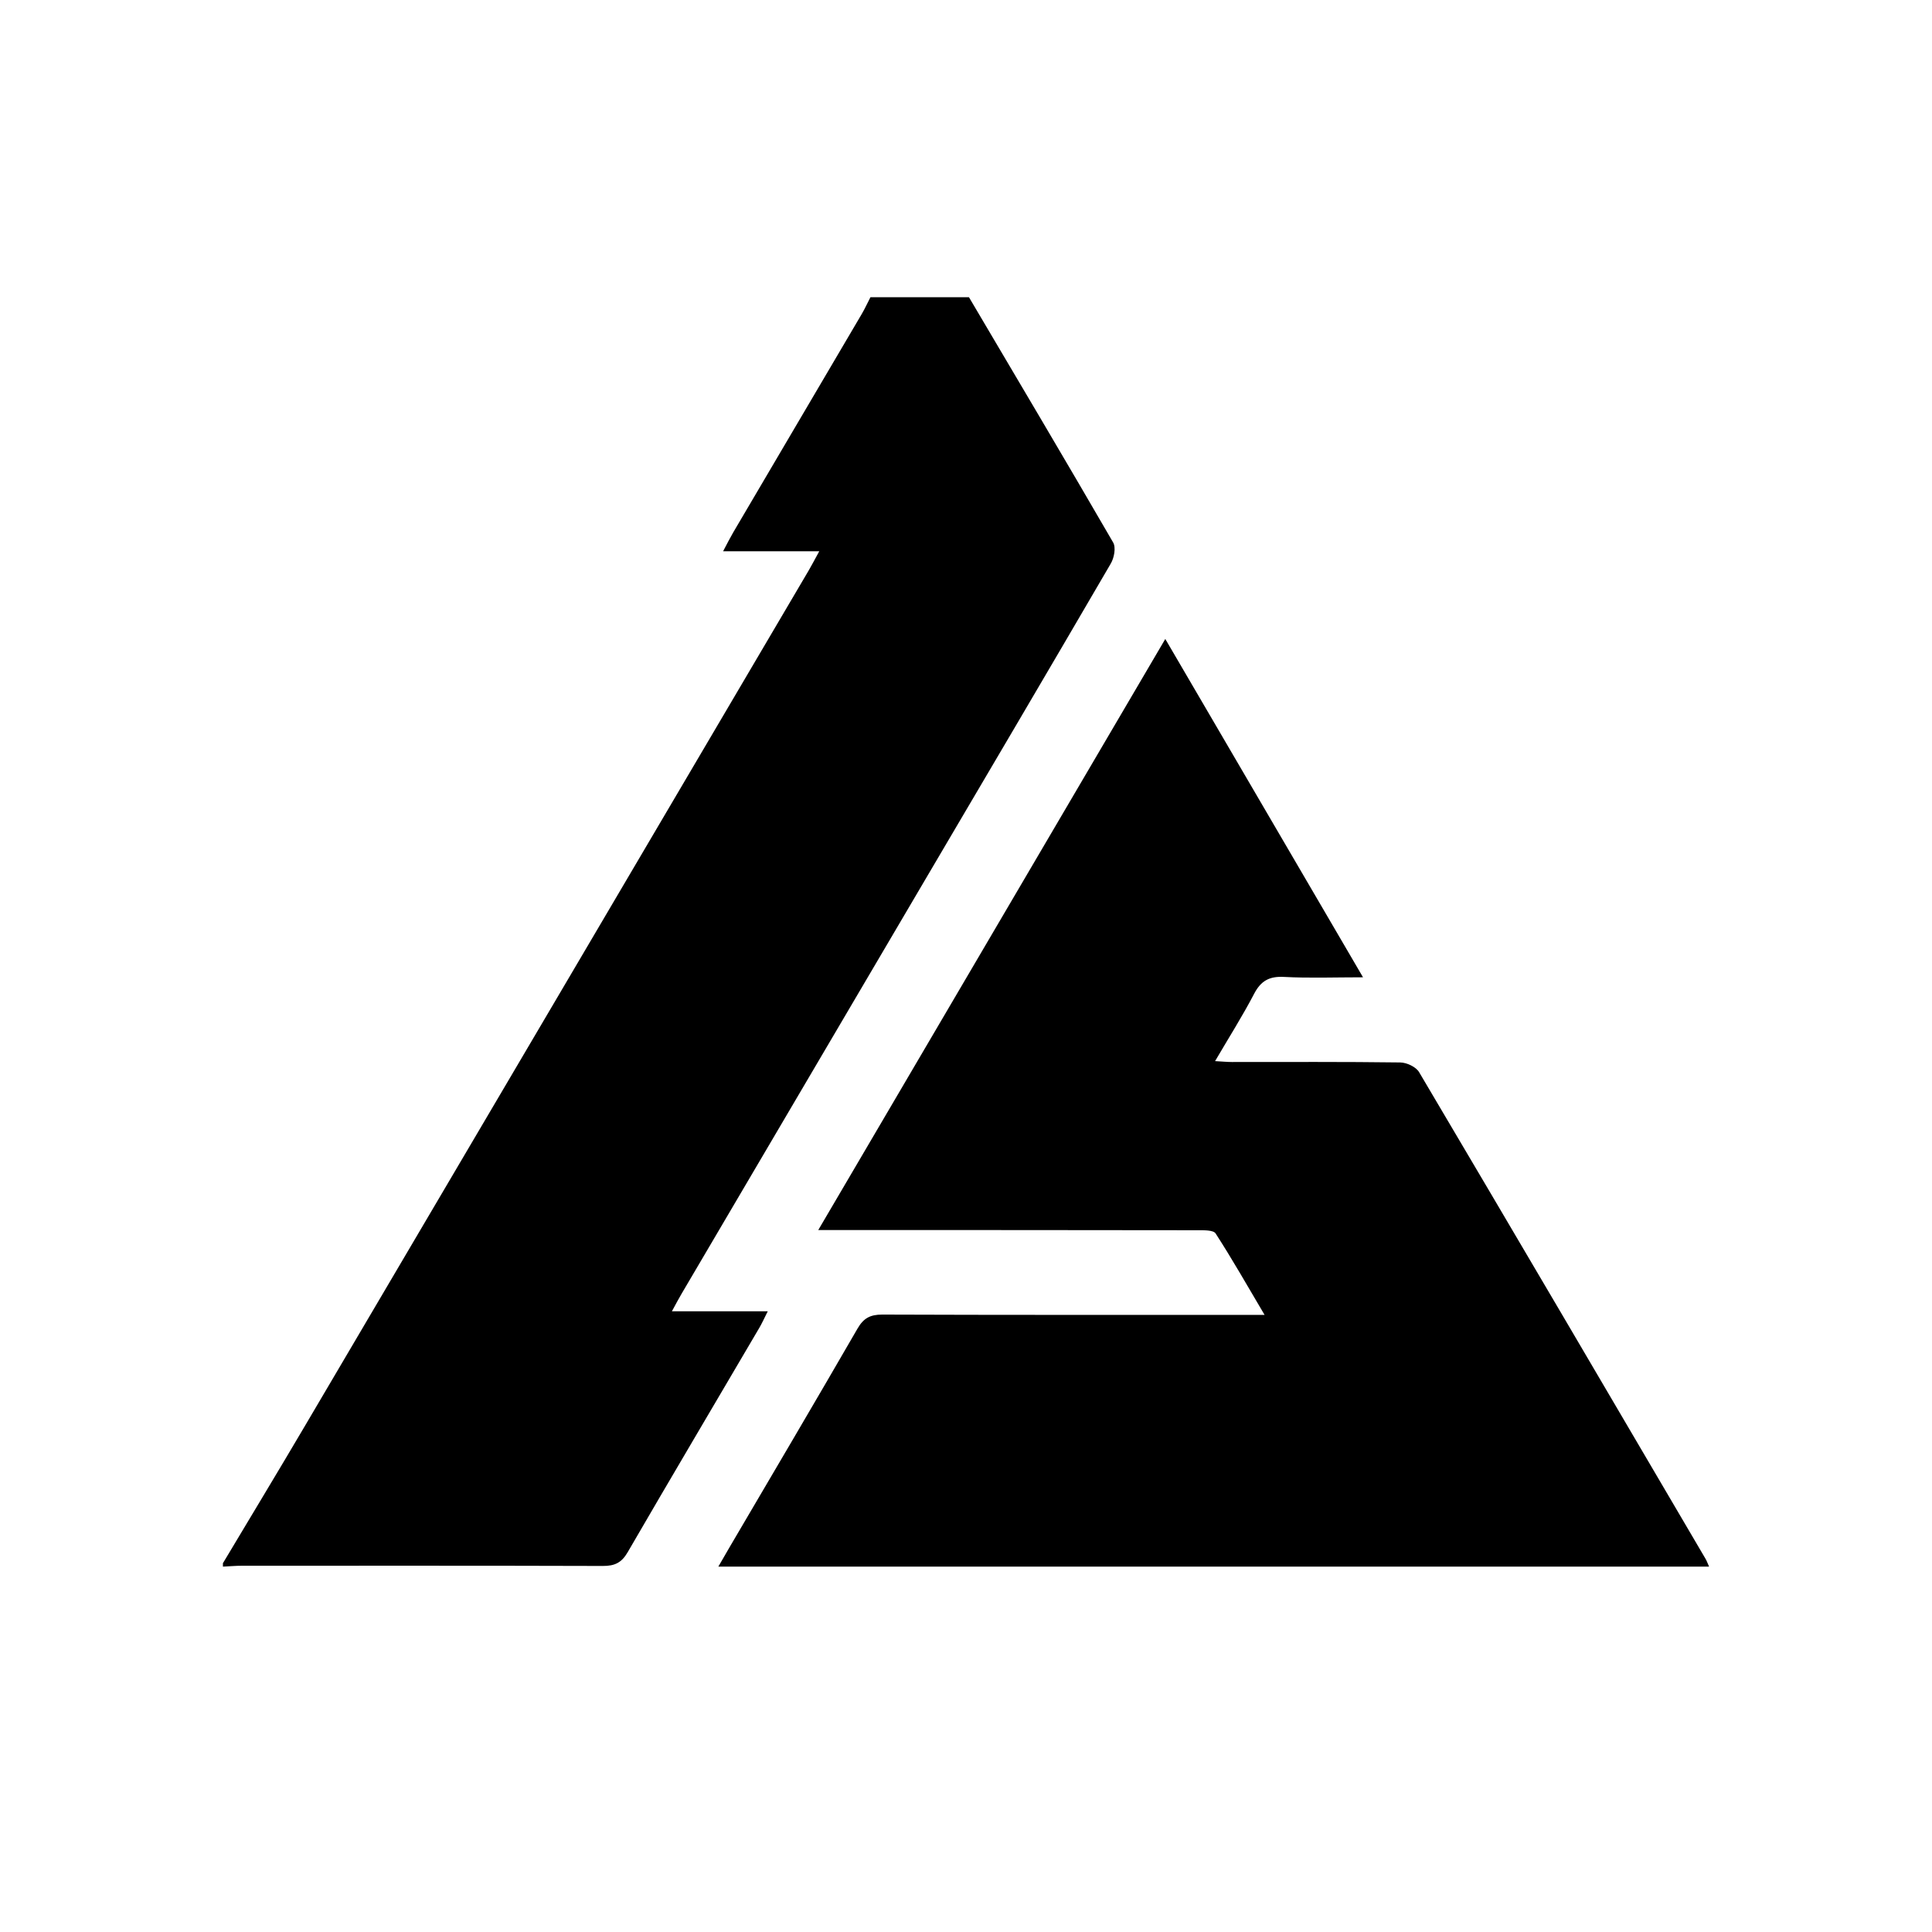
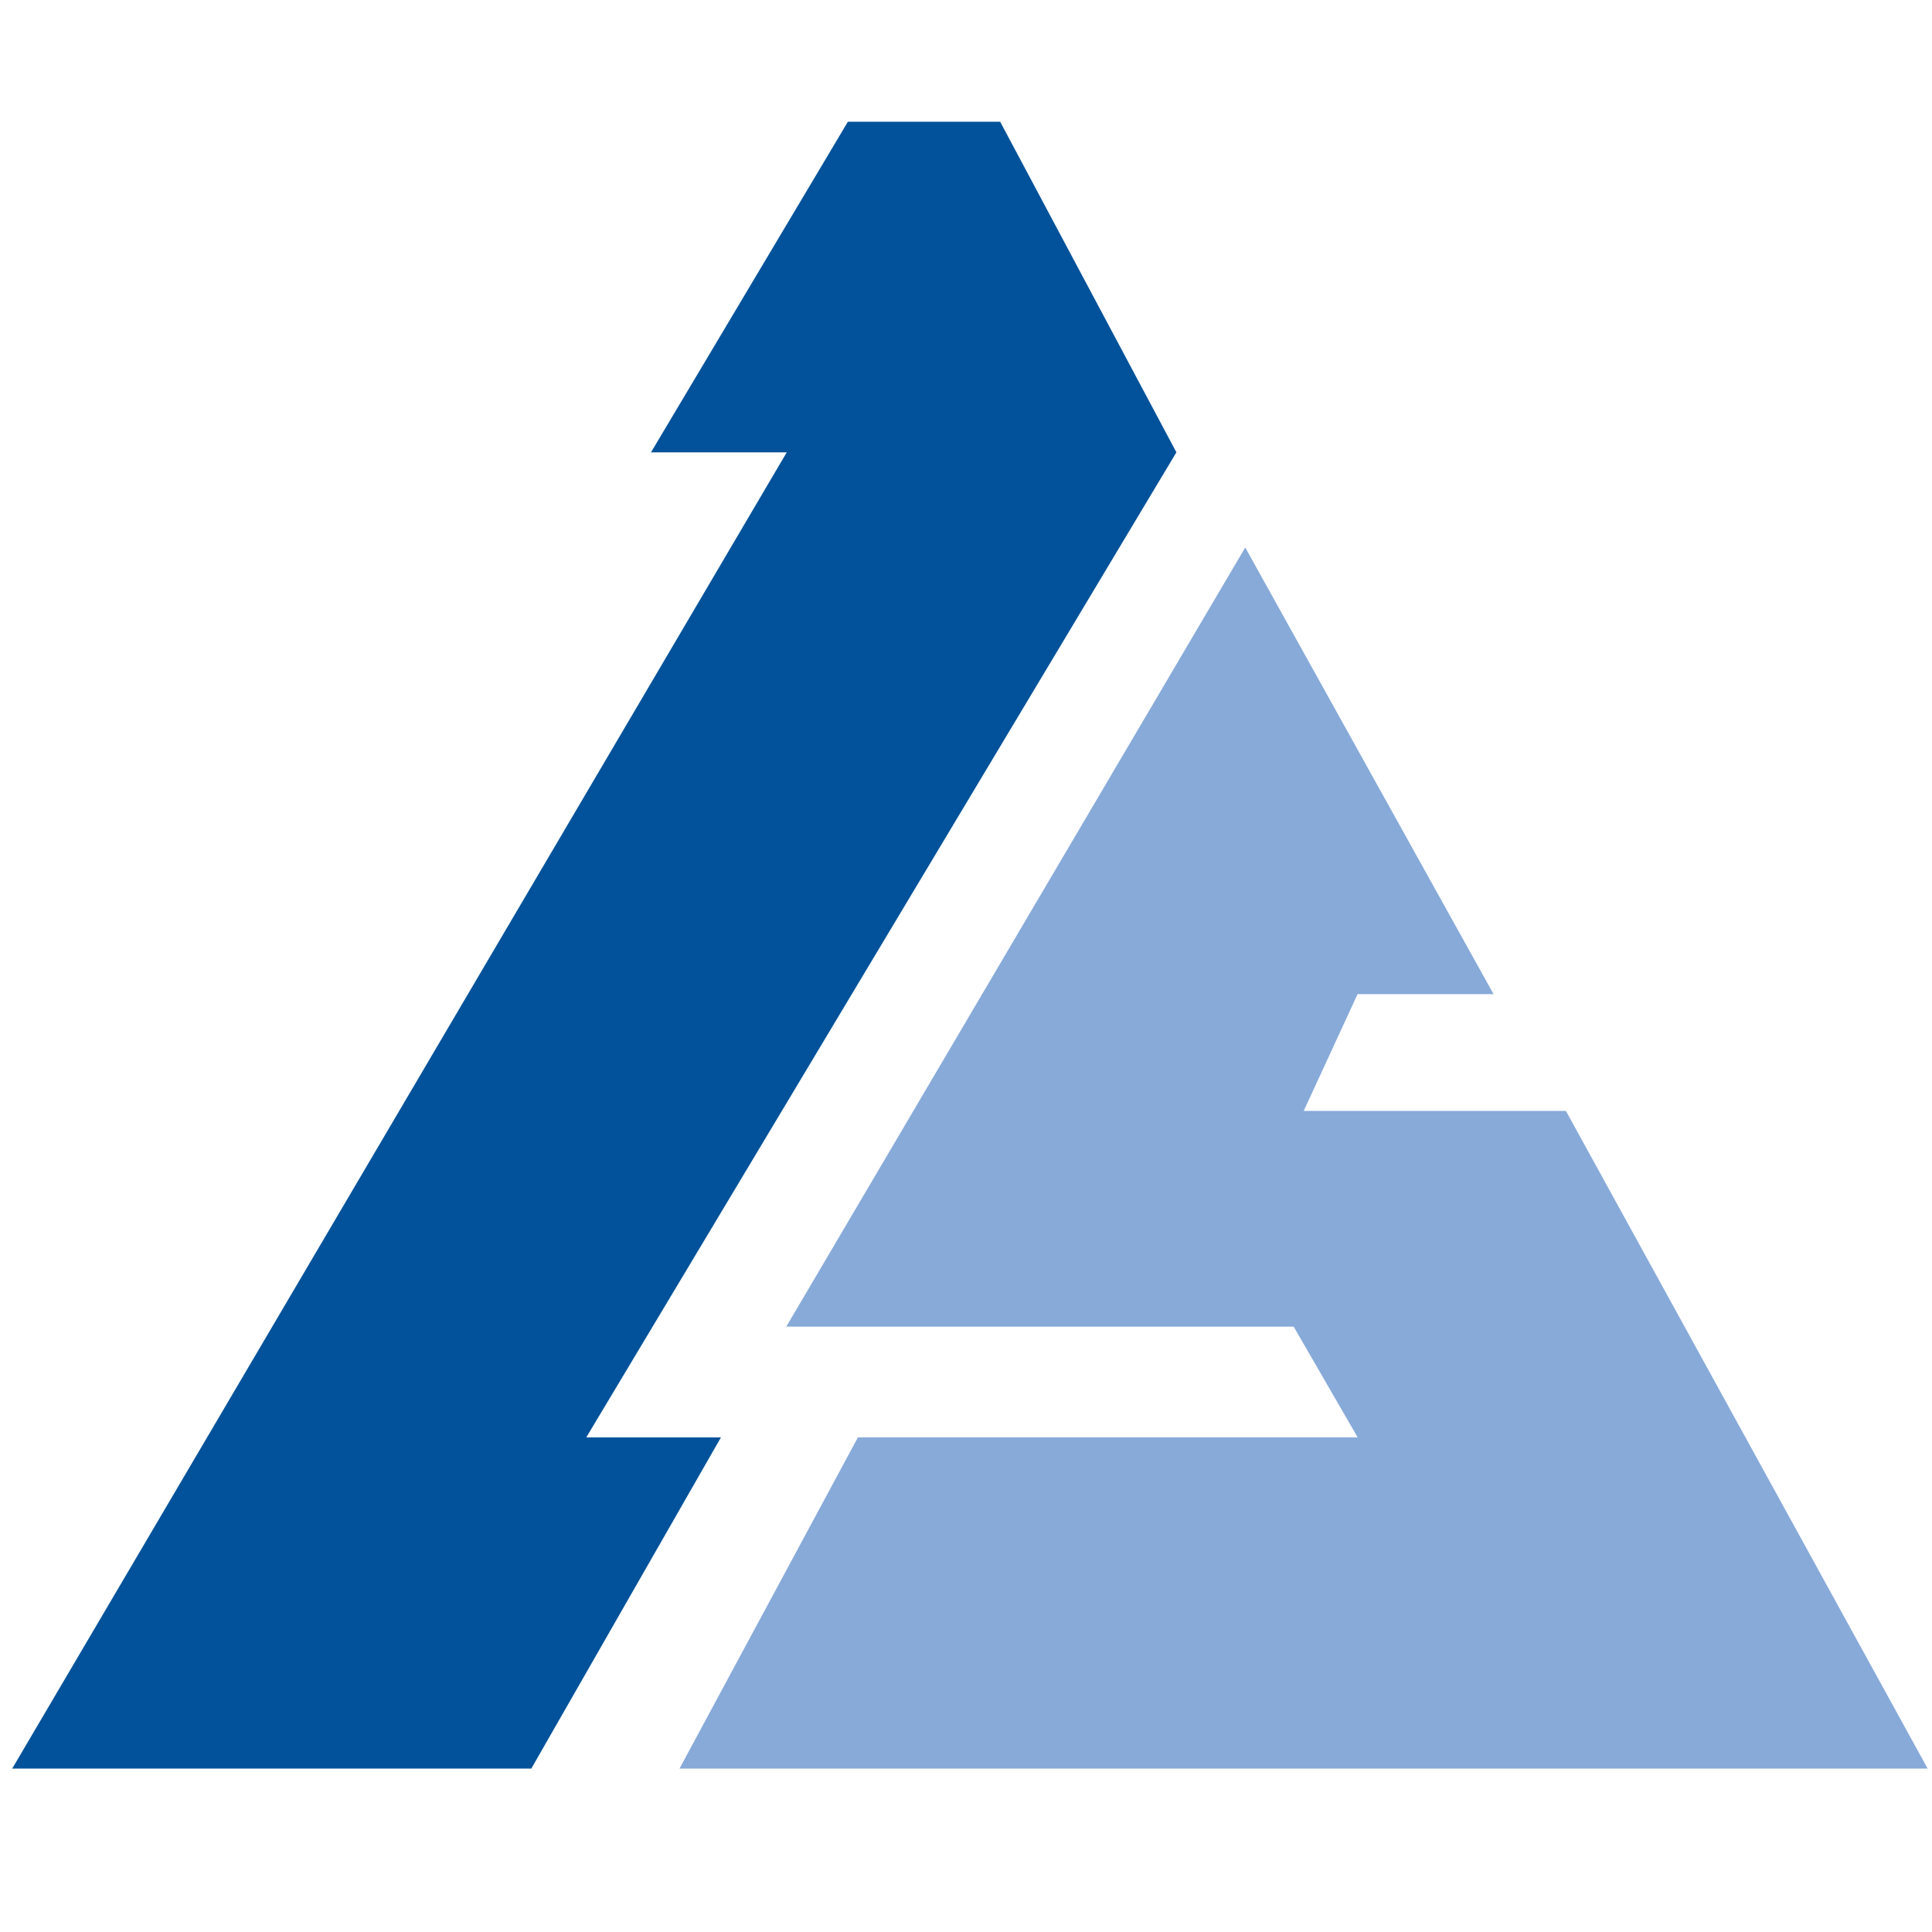
- <svg xmlns="http://www.w3.org/2000/svg" viewBox="0 0 1024 1024" version="1.1">
-   <path d="M118.154 828.534c14.494-24.261 29.145-48.443 43.52-72.862 89.049-151.119 178.058-302.316 267.067-453.514 1.654-2.836 3.151-5.75 5.474-9.964H383.252c2.284-4.332 3.742-7.207 5.396-10.043l68.135-115.791c1.654-2.836 3.033-5.868 4.569-8.822h52.224c25.561 43.284 51.2 86.489 76.406 129.969 1.575 2.718 0.551 8.153-1.26 11.225-33.28 57.108-66.875 114.058-100.431 171.047l-126.976 215.828c-1.536 2.599-2.954 5.278-5.199 9.413h50.806c-1.969 3.938-3.072 6.38-4.411 8.665-23.276 39.66-46.75 79.242-69.829 119.02-3.19 5.514-6.814 7.326-13.194 7.286-63.685-0.197-127.409-0.118-191.134-0.118-3.426 0-6.814 0.315-10.201 0.473v-1.812z m262.577 1.812l6.065-10.476c22.646-38.558 45.371-77.036 67.742-115.751 3.151-5.435 6.656-7.365 13.036-7.365 63.488 0.236 126.976 0.158 190.503 0.158h12.17c-9.098-15.36-17.132-29.538-25.954-43.166-1.182-1.812-6.144-1.694-9.374-1.694-63.173-0.118-126.346-0.079-189.558-0.118h-11.658l183.926-313.265 104.802 179.318c-15.084 0-28.514 0.512-41.866-0.197-7.916-0.433-12.327 2.166-15.872 8.98-6.183 11.815-13.312 23.079-20.677 35.643 3.702 0.197 6.302 0.473 8.901 0.473 29.735 0 59.471-0.158 89.206 0.236 3.466 0.039 8.428 2.363 10.043 5.159 50.806 85.858 101.297 171.874 151.788 257.89 0.63 1.063 1.024 2.206 1.89 4.175H380.731z" p-id="2490" />
+ <svg xmlns="http://www.w3.org/2000/svg" t="1698906472754" class="icon" viewBox="0 0 1170 1024" version="1.1" p-id="1483" width="200" height="200">
+   <path d="M605.696 0.731H513.463L394.24 200.923h82.213L7.387 998.034h314.368l114.834-200.558H355.035L712.411 200.923z" fill="#01529A" p-id="1484" />
+   <path d="M754.103 258.56l-277.943 471.845h307.273l38.766 67.072H519.534l-108.032 200.558h755.858L948.297 599.771h-158.793l32.622-70.729h82.359z" fill="#87AAD9" p-id="1485" />
</svg>
